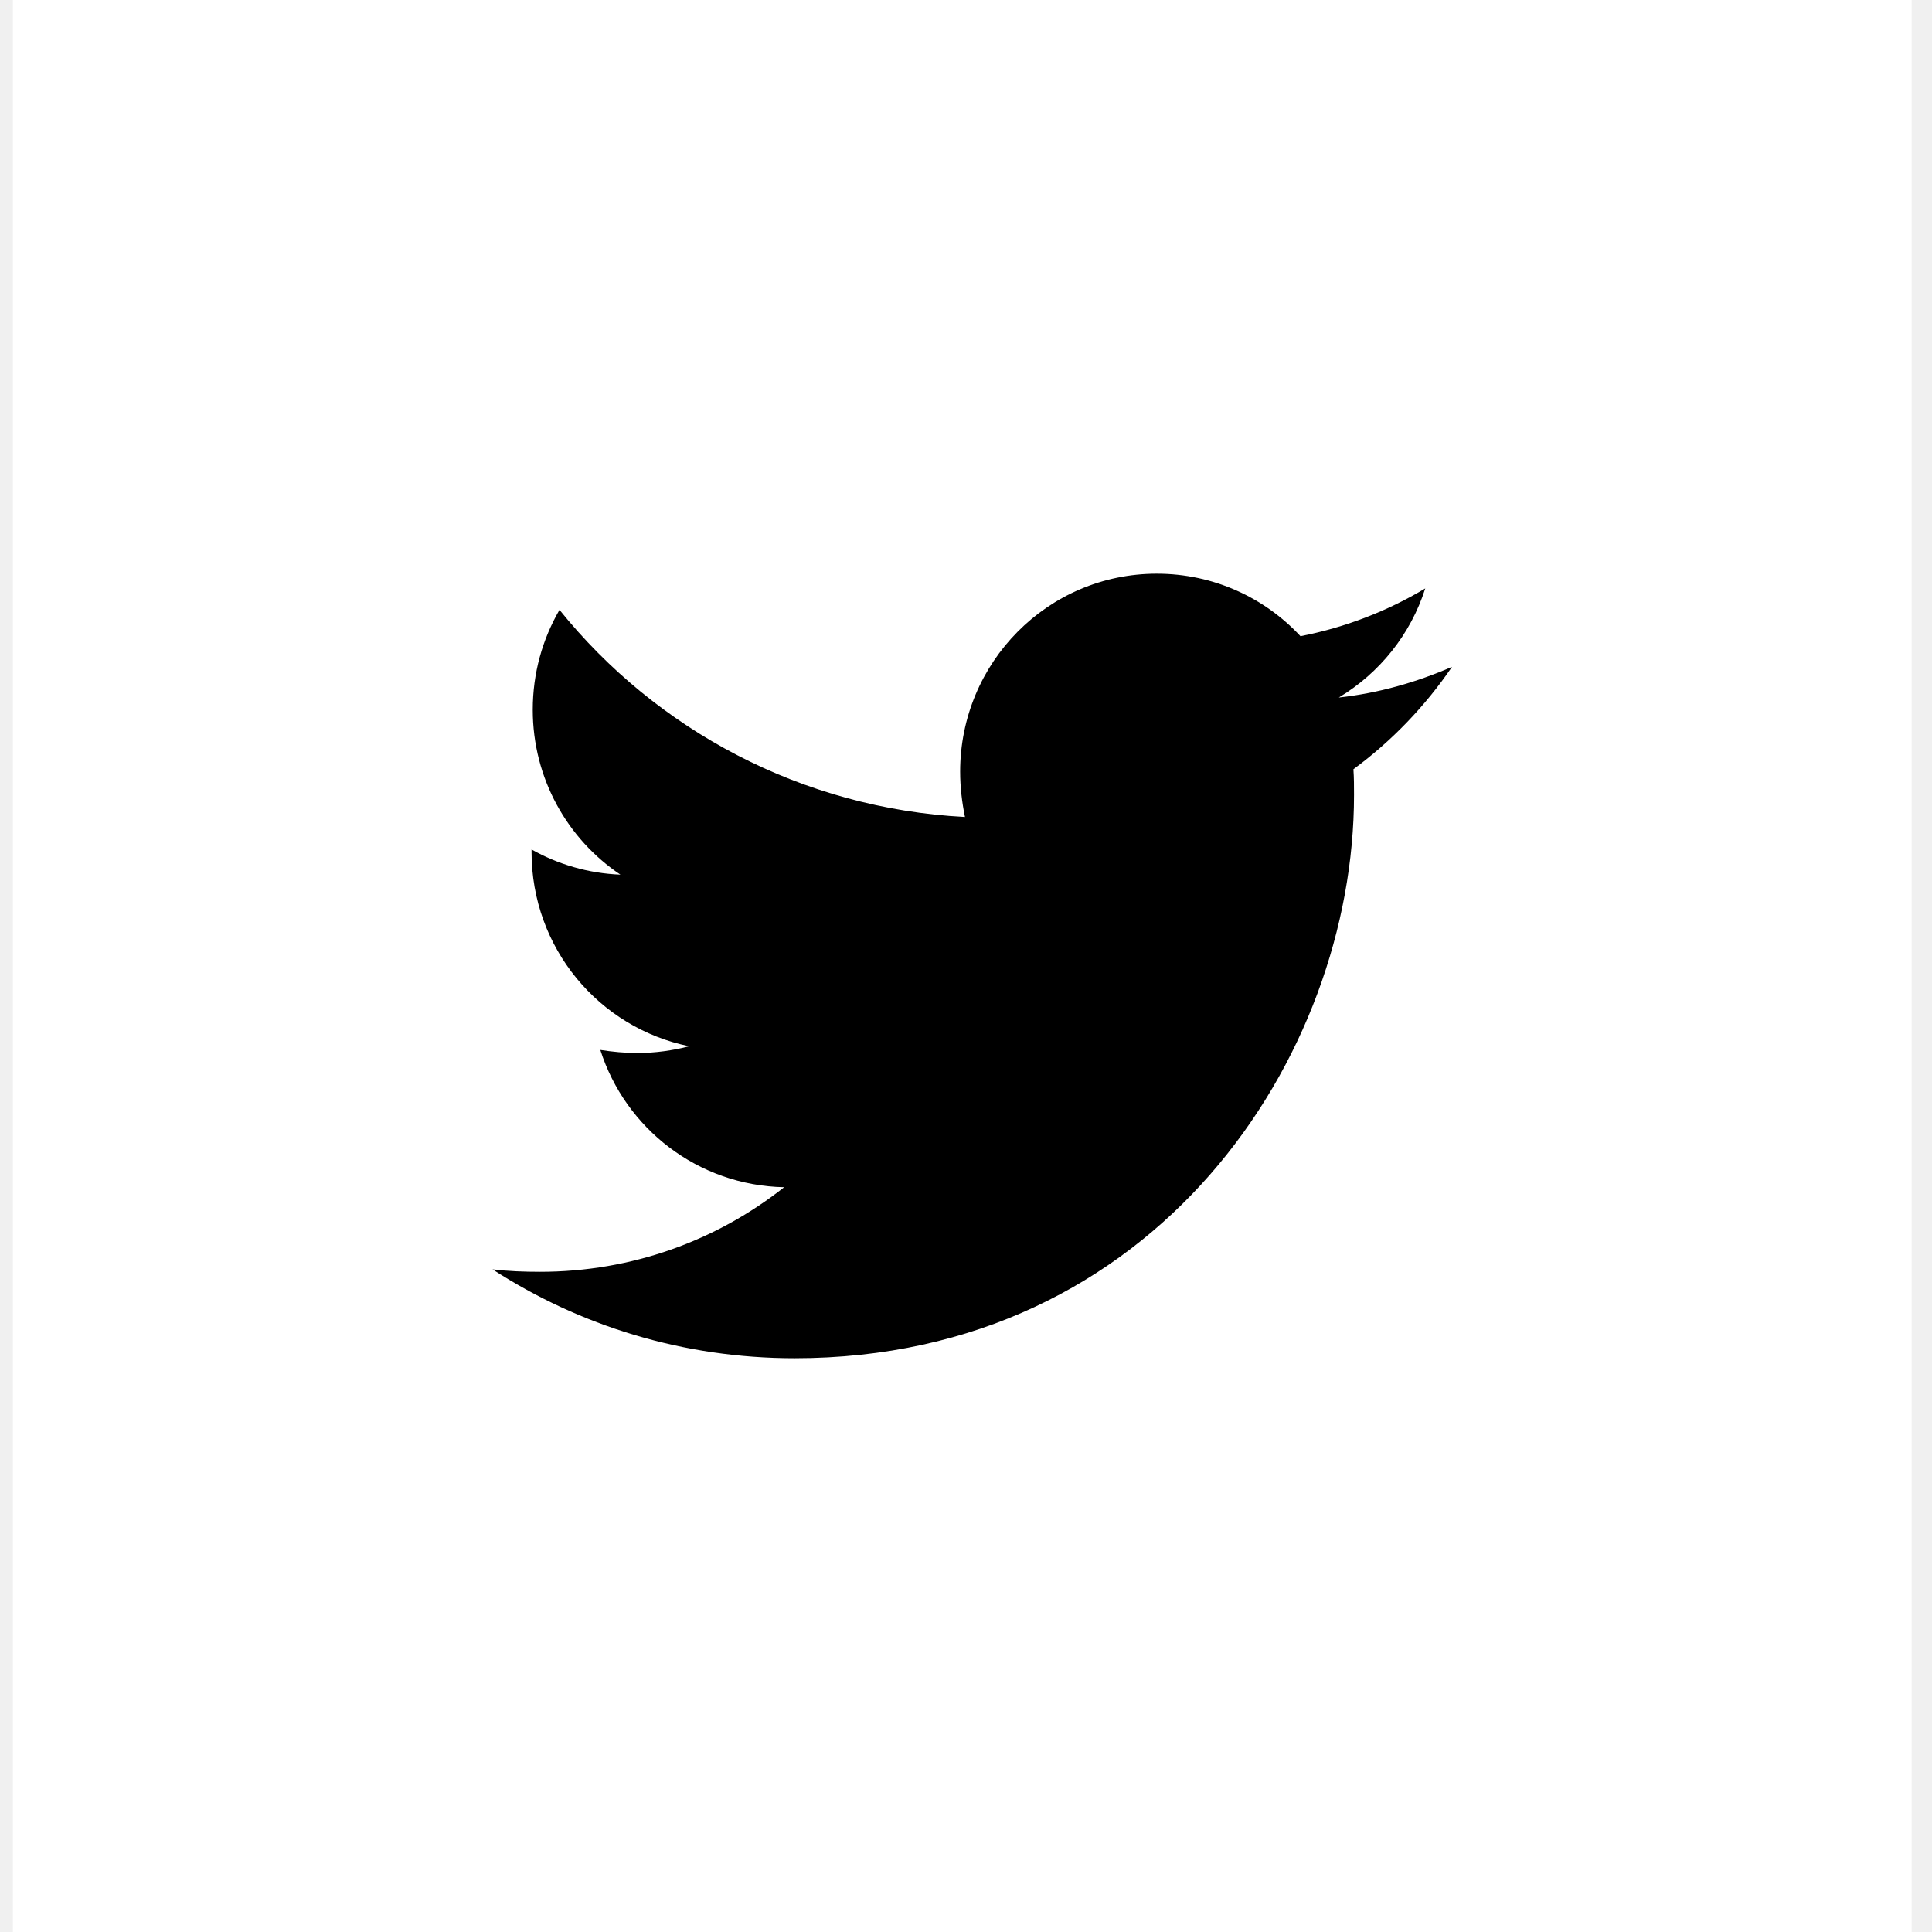
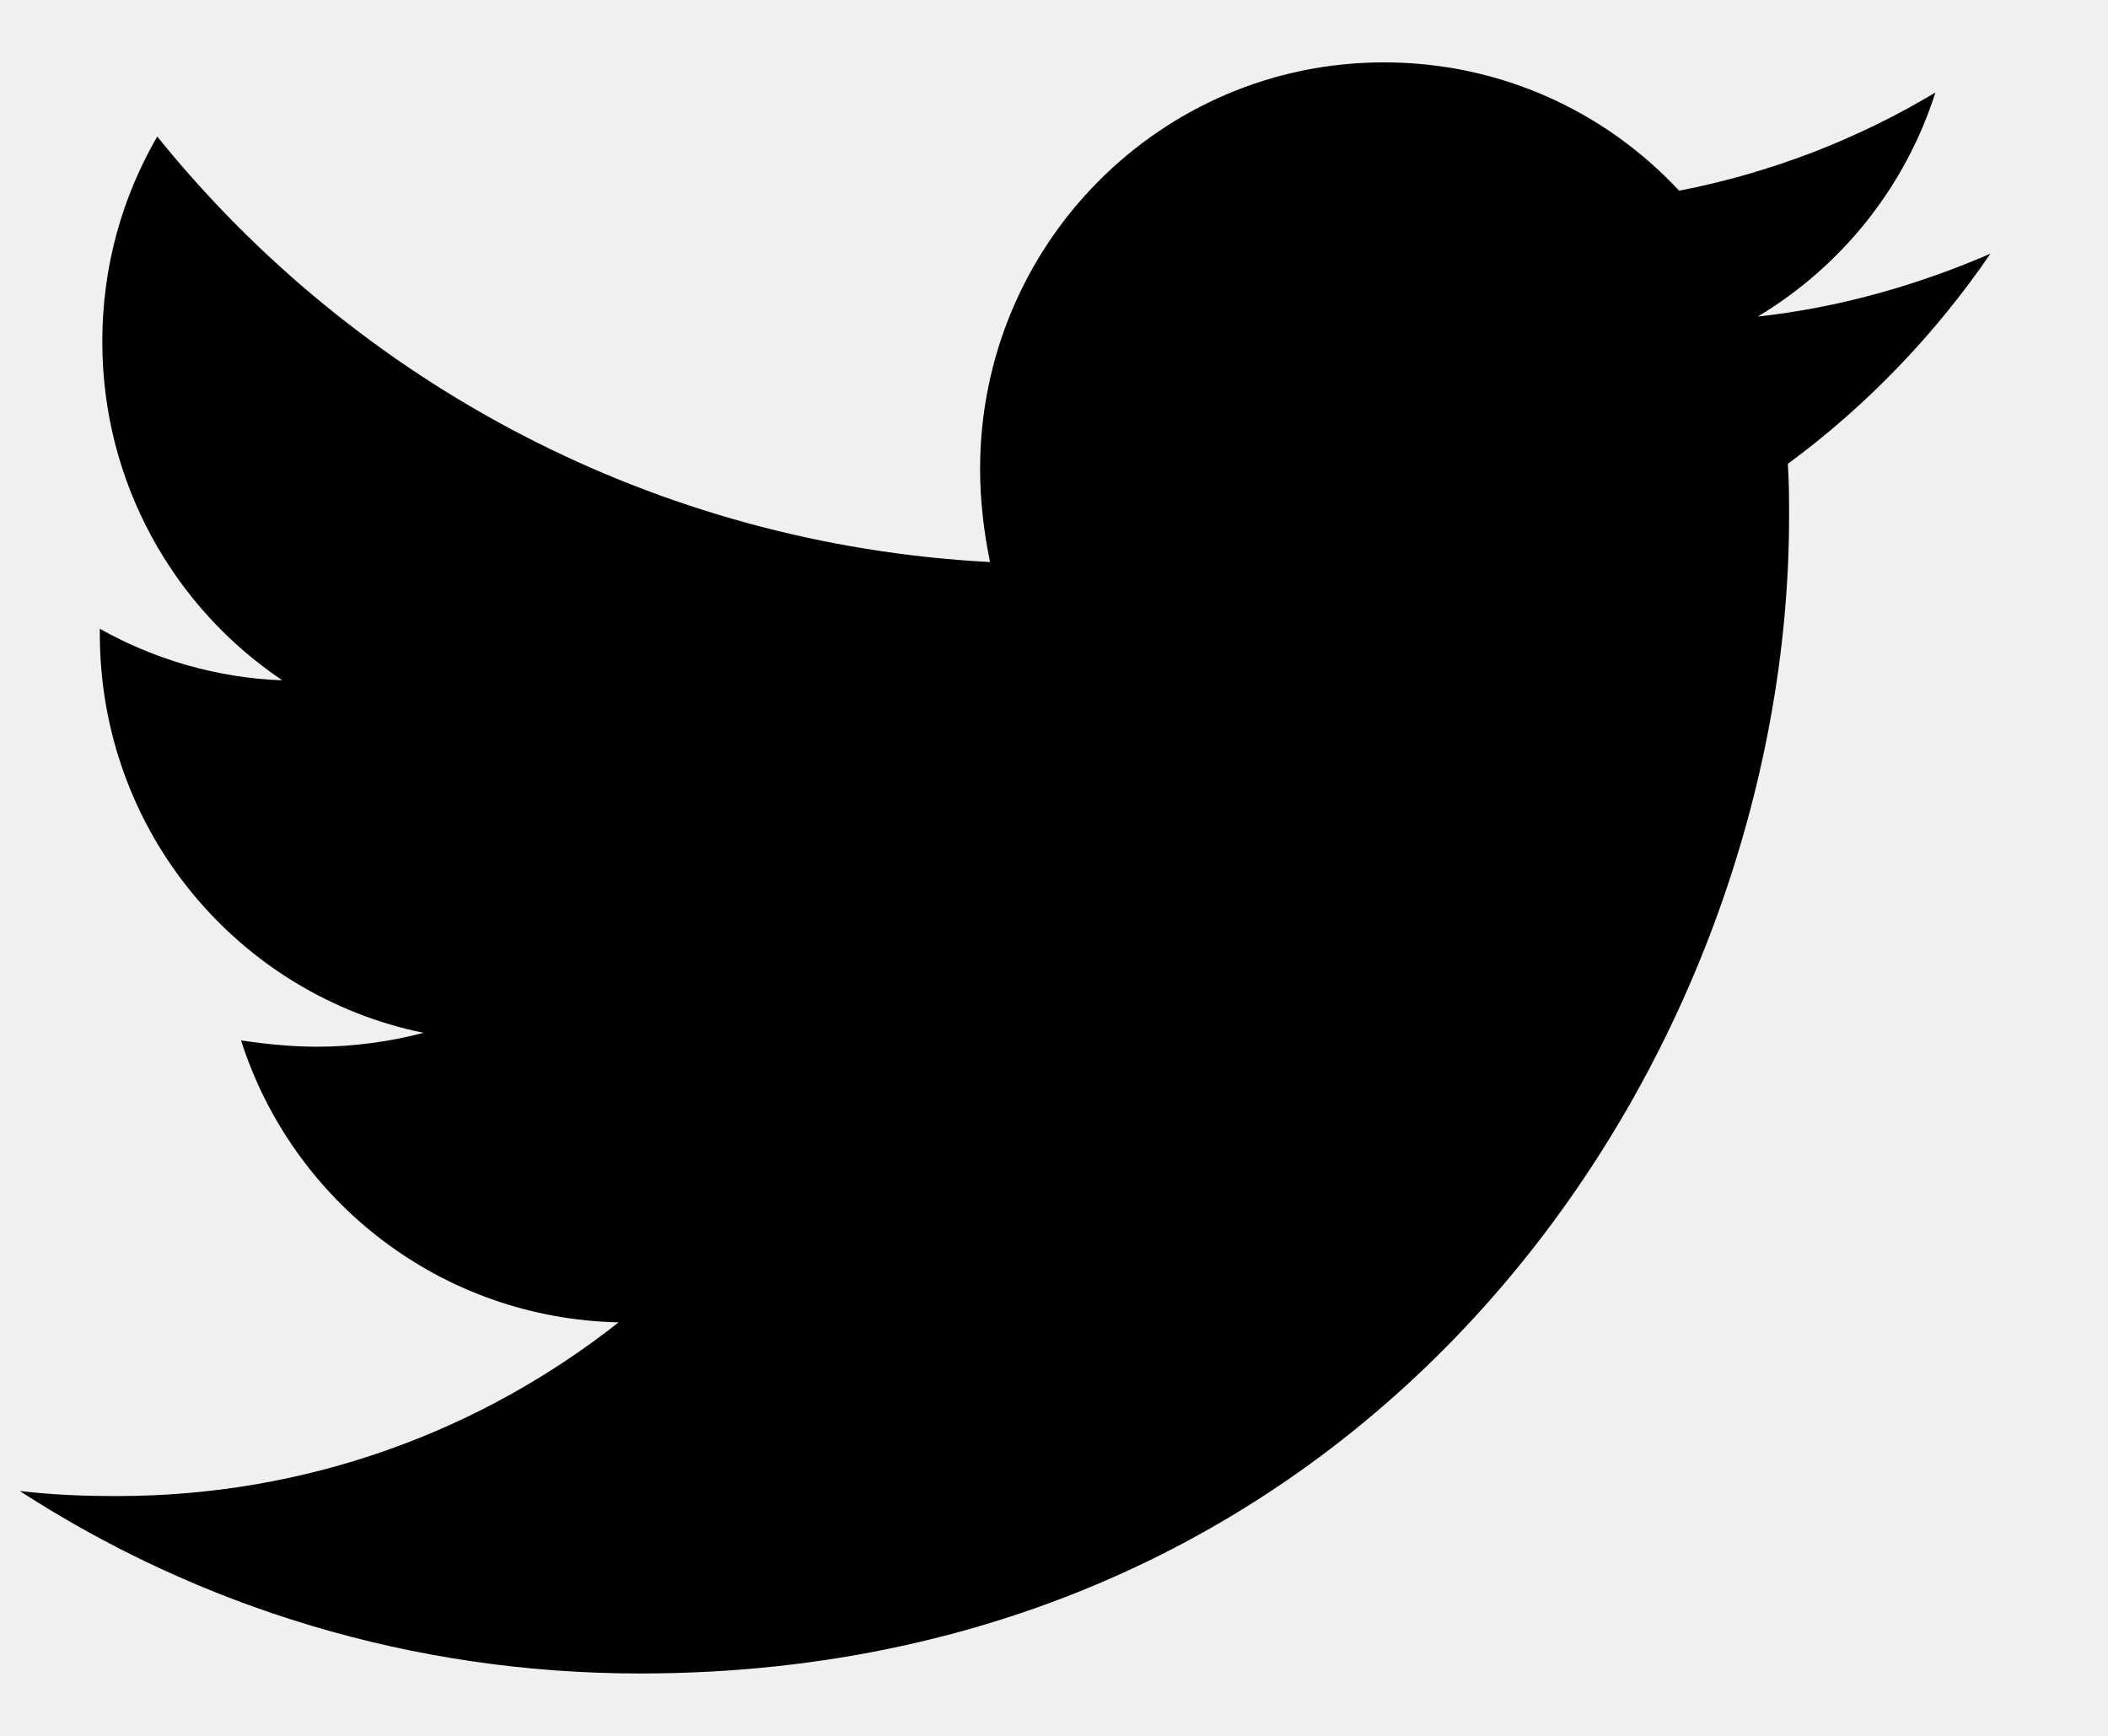
- <svg xmlns="http://www.w3.org/2000/svg" width="32" height="32" viewBox="0 0 32 32" fill="none">
-   <path d="M31.663 0H0.213V32H31.663V0Z" fill="white" />
-   <g clip-path="url(#clip0)">
-     <path d="M22.417 12.741C22.427 12.883 22.427 13.025 22.427 13.167C22.427 17.502 19.15 22.497 13.16 22.497C11.315 22.497 9.6 21.959 8.158 21.025C8.42 21.055 8.672 21.065 8.945 21.065C10.467 21.065 11.869 20.548 12.988 19.664C11.556 19.634 10.357 18.69 9.943 17.39C10.145 17.421 10.346 17.441 10.558 17.441C10.851 17.441 11.143 17.4 11.415 17.329C9.923 17.025 8.804 15.705 8.804 14.111V14.07C9.237 14.314 9.741 14.466 10.276 14.487C9.398 13.898 8.824 12.893 8.824 11.756C8.824 11.147 8.985 10.588 9.267 10.101C10.871 12.091 13.281 13.39 15.983 13.532C15.933 13.289 15.903 13.035 15.903 12.781C15.903 10.974 17.355 9.502 19.16 9.502C20.098 9.502 20.945 9.898 21.54 10.537C22.276 10.395 22.982 10.121 23.607 9.746C23.365 10.507 22.851 11.147 22.175 11.553C22.83 11.482 23.466 11.299 24.05 11.045C23.607 11.695 23.052 12.274 22.417 12.741Z" fill="black" />
-   </g>
-   <defs>
-     <clipPath id="clip0">
-       <rect width="15.892" height="16" fill="white" transform="translate(8.1582 8)" />
-     </clipPath>
-   </defs>
+ <svg xmlns="http://www.w3.org/2000/svg" width="17" height="14" viewBox="0 0 17 14" fill="none">
+   <path d="M14.418 3.741C14.428 3.883 14.428 4.025 14.428 4.167C14.428 8.502 11.151 13.497 5.161 13.497C3.316 13.497 1.601 12.959 0.159 12.025C0.421 12.056 0.674 12.066 0.946 12.066C2.468 12.066 3.87 11.548 4.989 10.665C3.558 10.634 2.358 9.69 1.944 8.391C2.146 8.421 2.347 8.442 2.559 8.442C2.852 8.442 3.144 8.401 3.416 8.33C1.924 8.025 0.805 6.706 0.805 5.112V5.071C1.238 5.315 1.742 5.467 2.277 5.487C1.4 4.898 0.825 3.893 0.825 2.756C0.825 2.147 0.986 1.589 1.268 1.101C2.872 3.091 5.282 4.391 7.984 4.533C7.934 4.289 7.904 4.035 7.904 3.782C7.904 1.975 9.356 0.503 11.161 0.503C12.099 0.503 12.946 0.898 13.541 1.538C14.277 1.396 14.983 1.122 15.608 0.746C15.366 1.508 14.852 2.147 14.176 2.553C14.831 2.482 15.467 2.299 16.052 2.046C15.608 2.695 15.053 3.274 14.418 3.741Z" fill="black" />
</svg>
